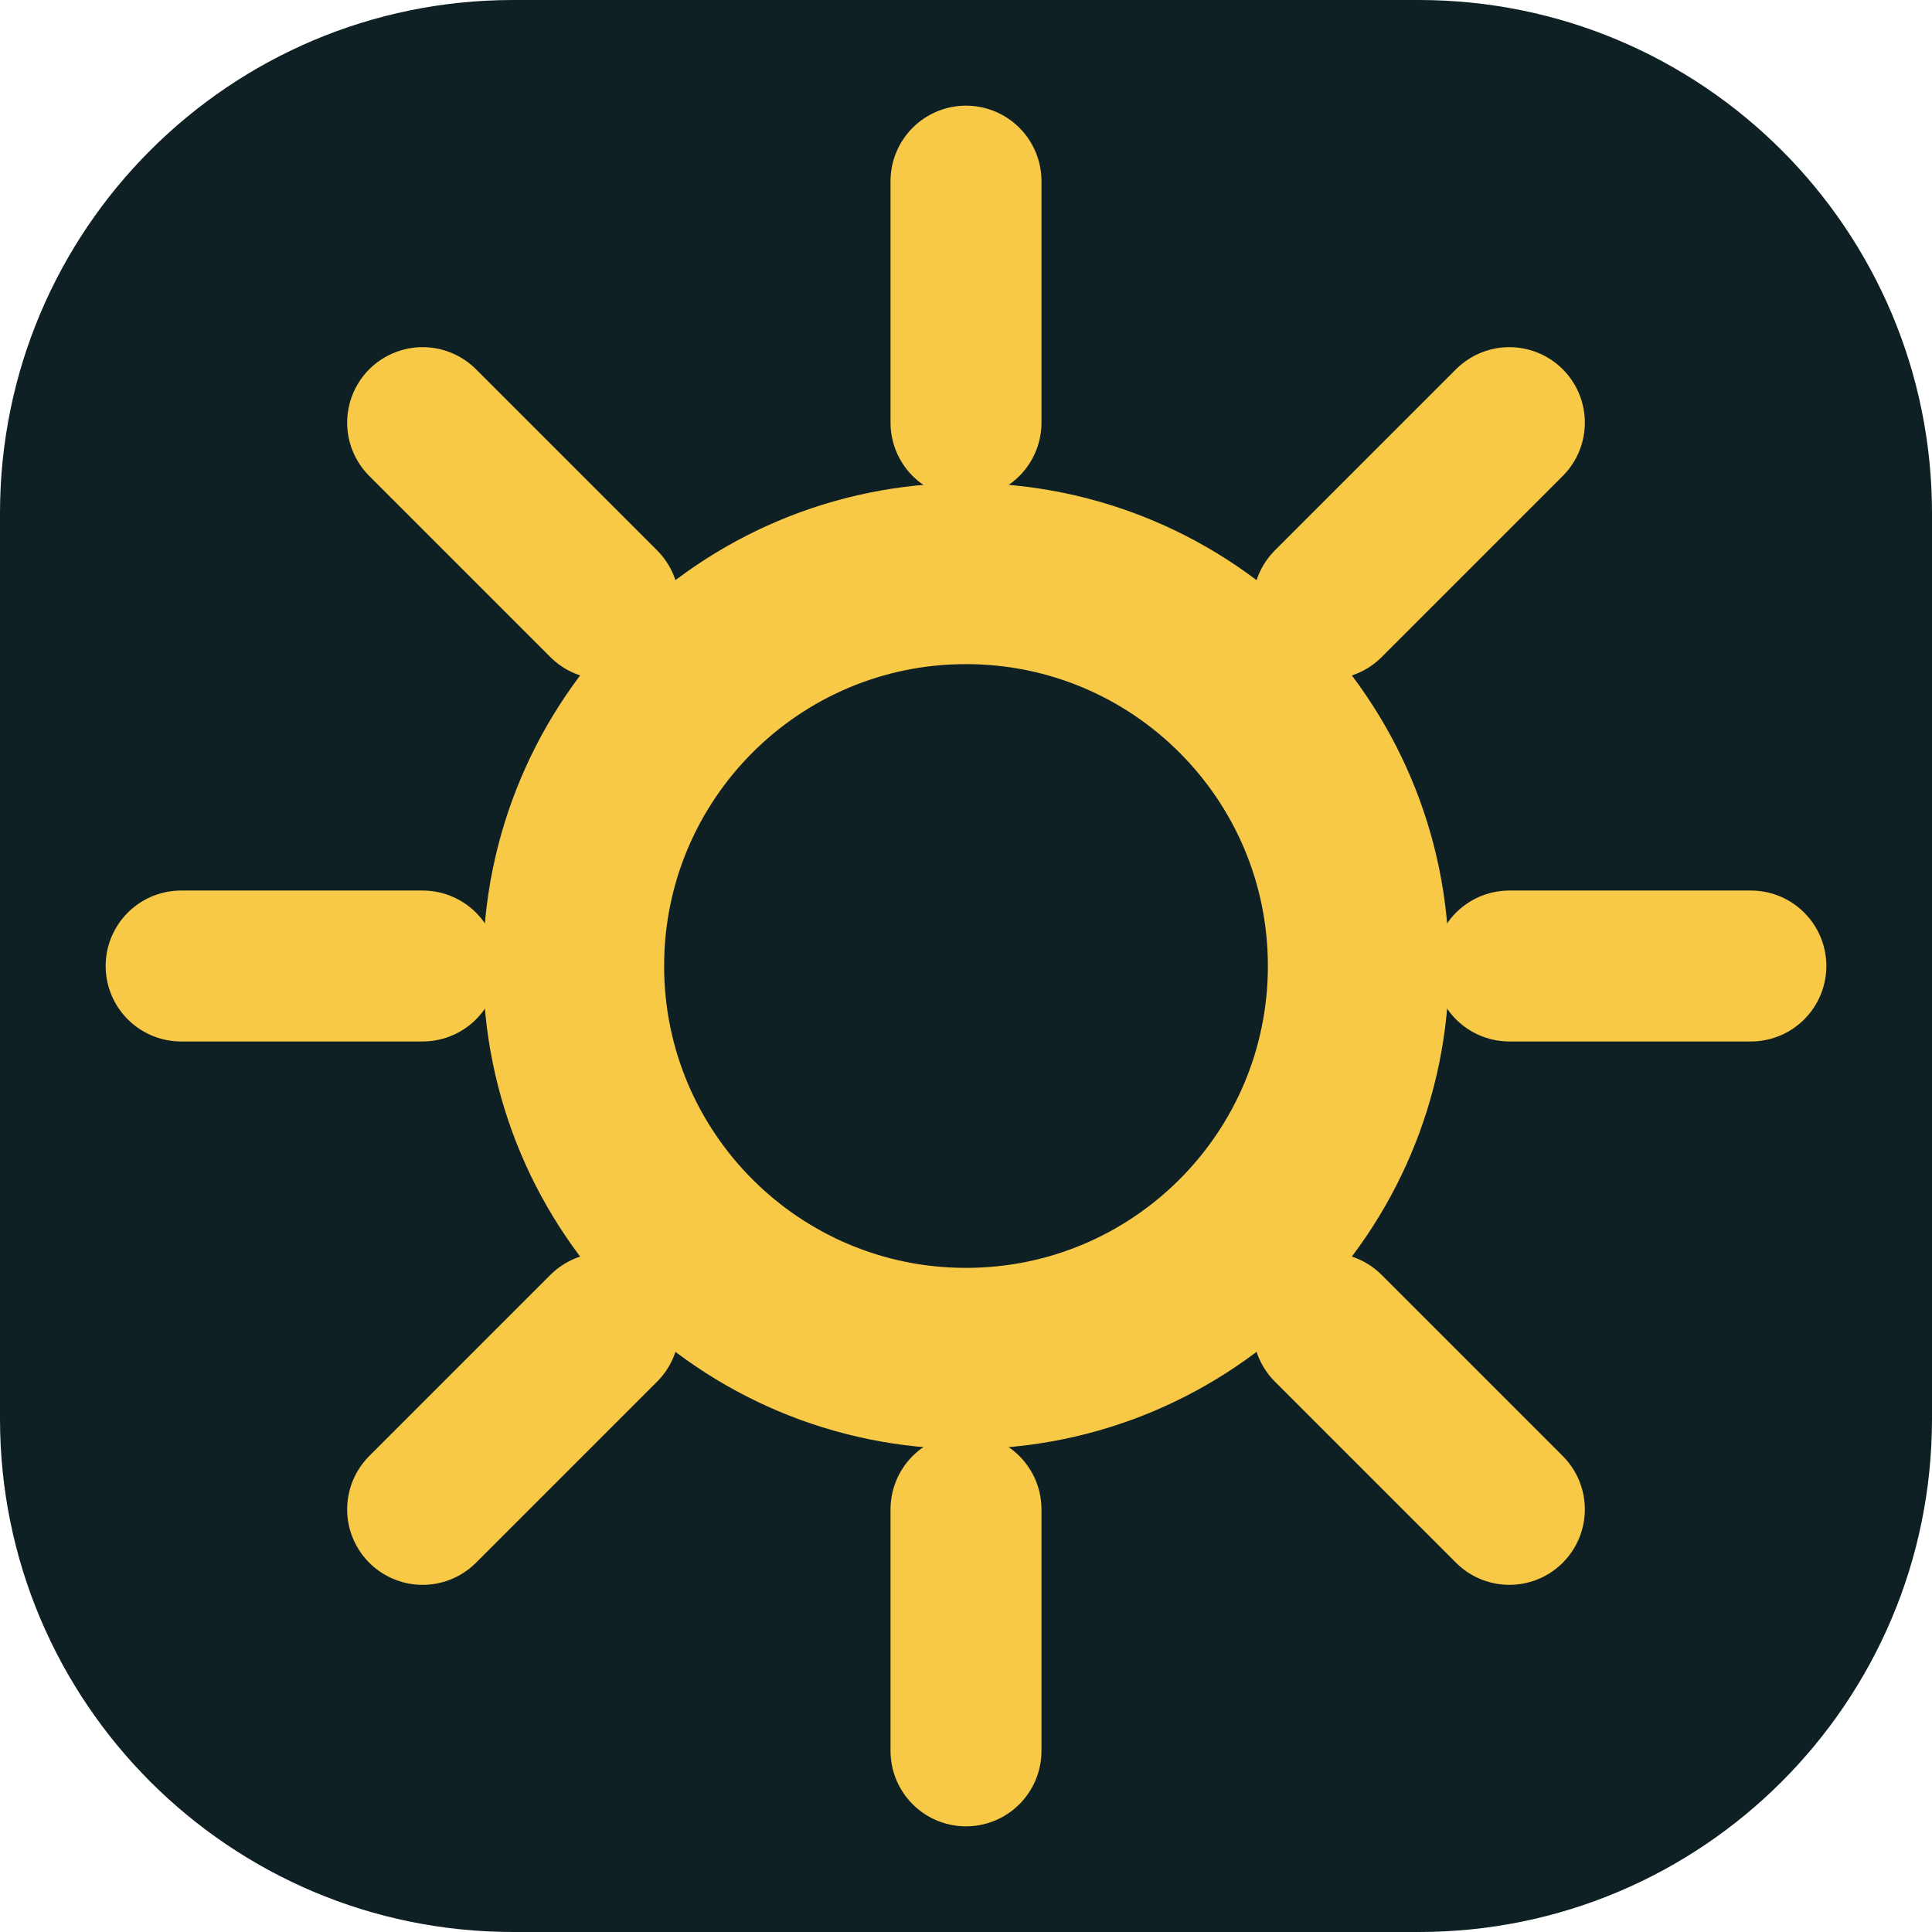
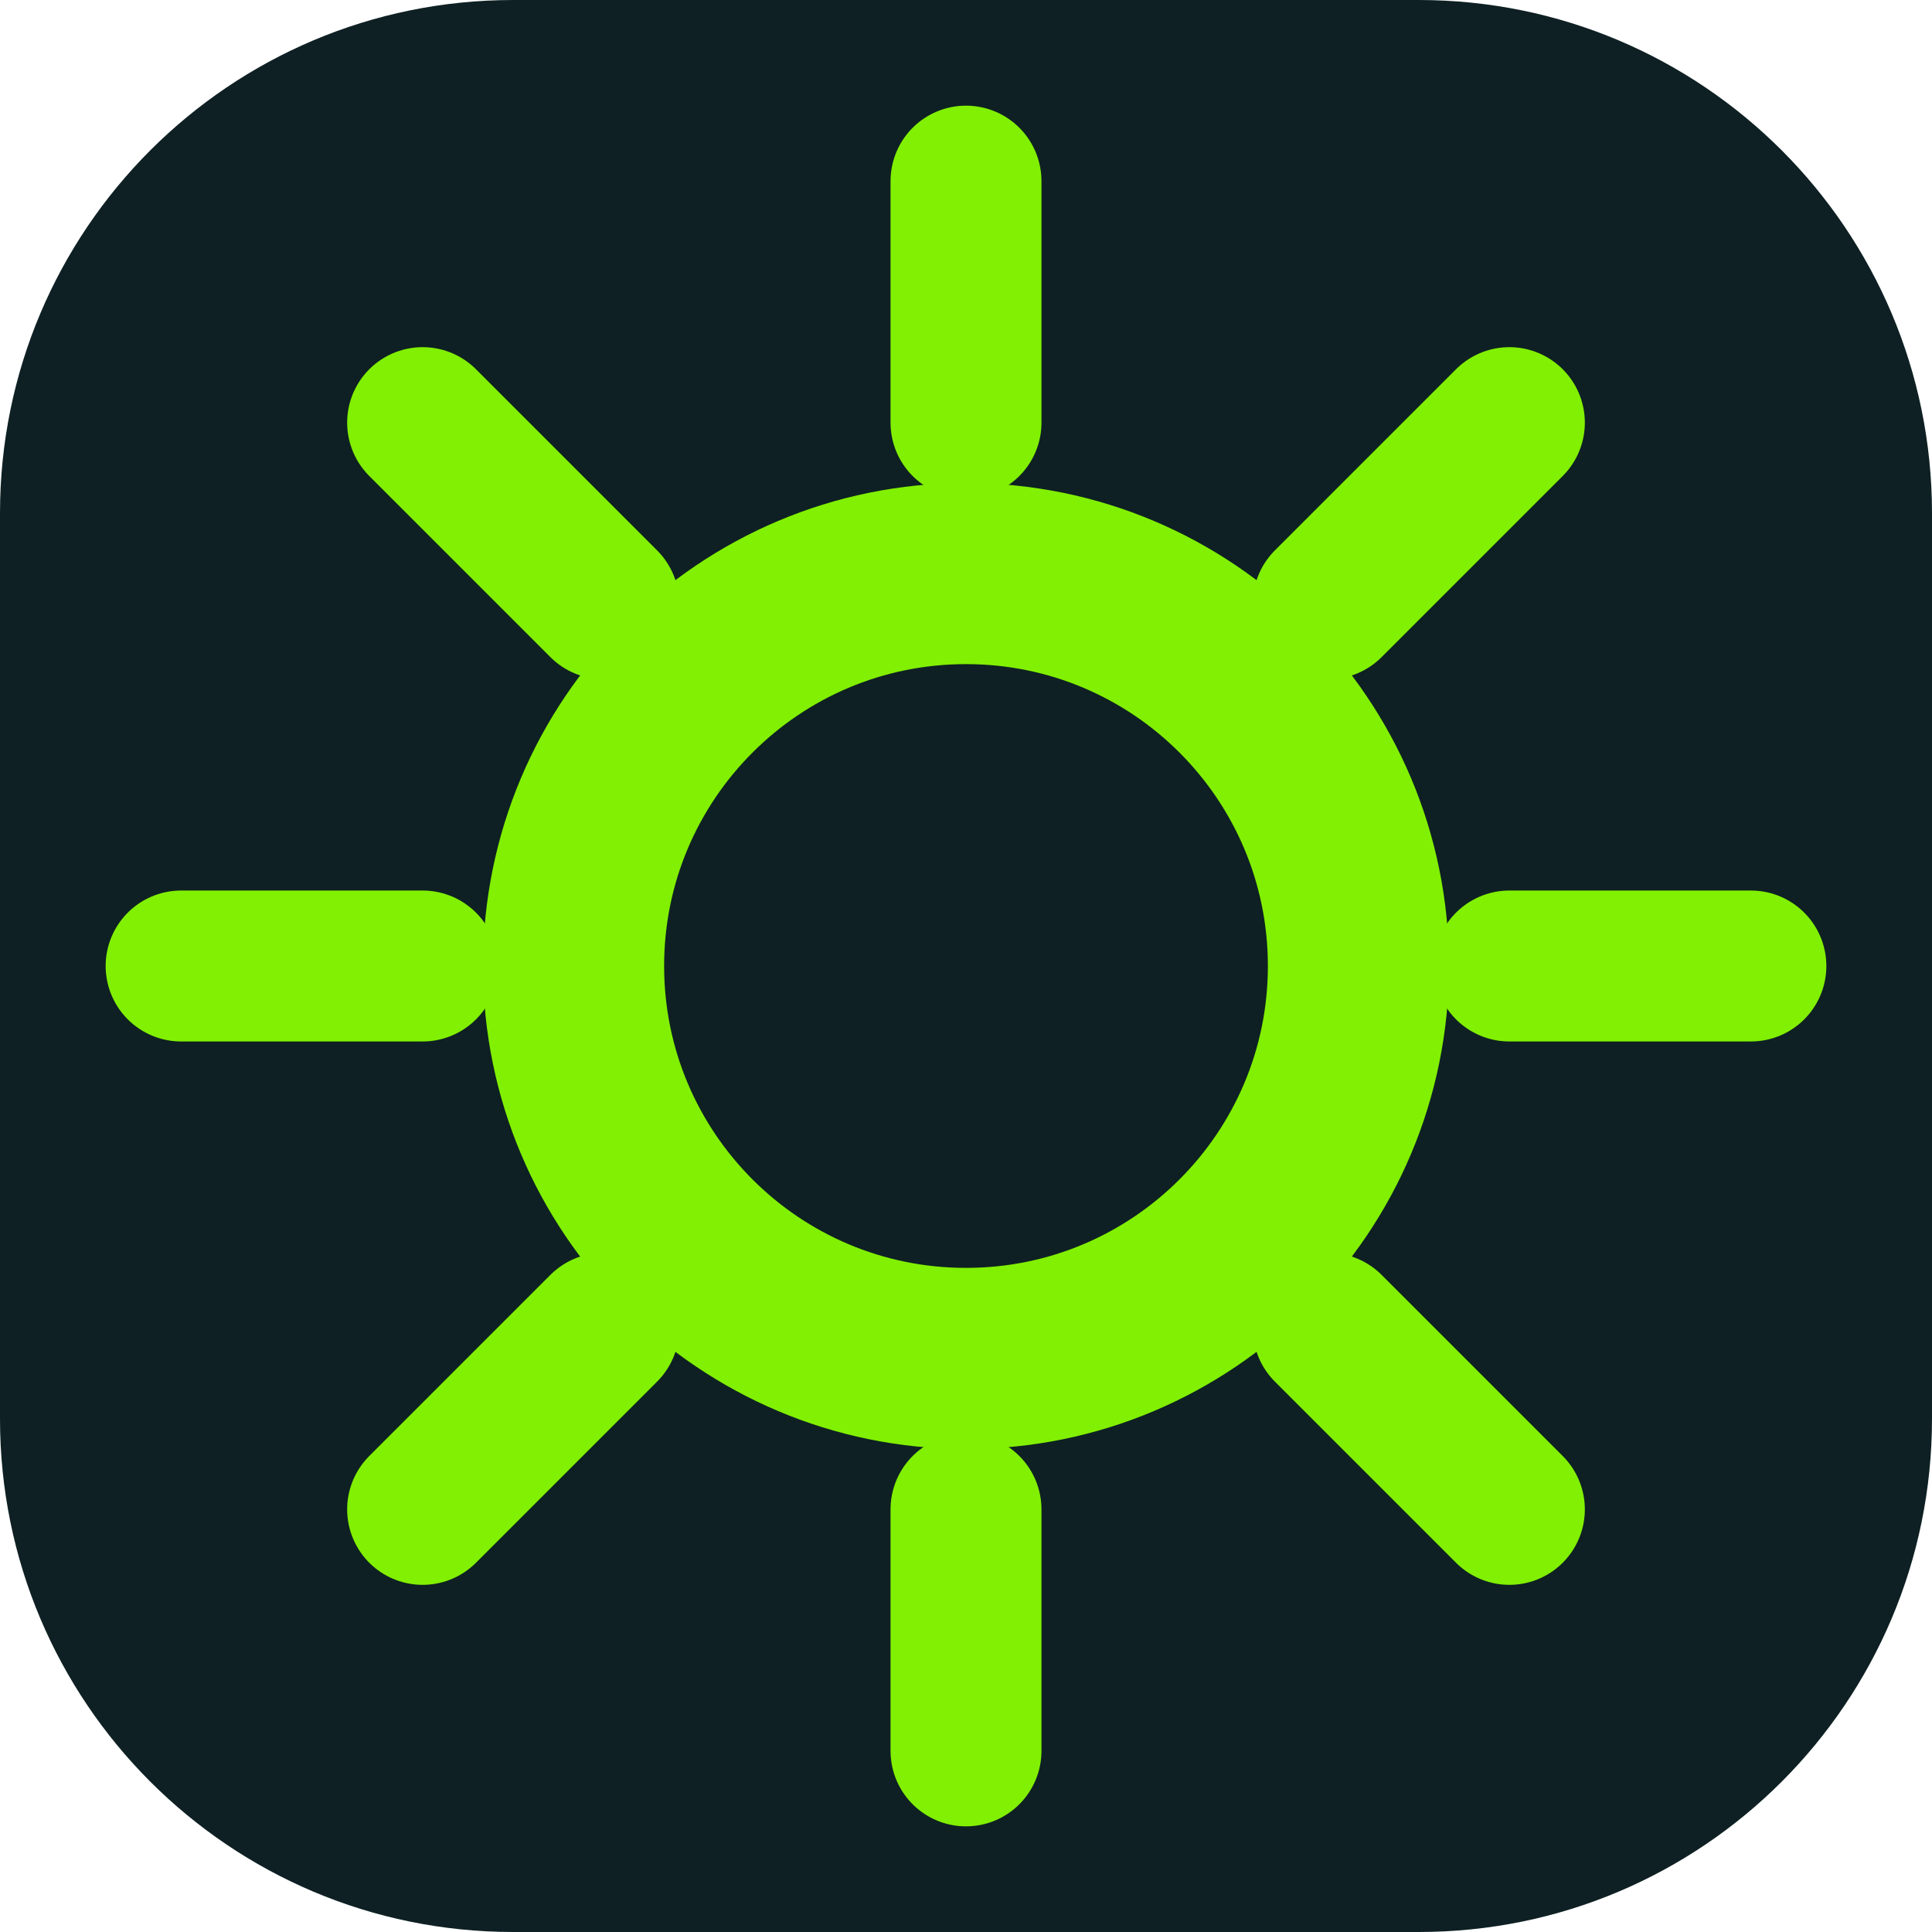
<svg xmlns="http://www.w3.org/2000/svg" viewBox="0 0 64 64">
  <rect width="64" height="64" rx="17" fill="#0e2023" />
-   <circle cx="32" cy="32" r="13" fill="none" stroke="#f8c947" stroke-width="6" />
-   <g stroke="#f8c947" stroke-width="5" stroke-linecap="round">
+   <circle cx="32" cy="32" r="13" fill="none" stroke="#81F002" stroke-width="6" />
+   <g stroke="#81F002" stroke-width="5" stroke-linecap="round">
    <path d="M32 6v8M32 50v8M6 32h8M50 32h8M14 14l6 6M44 44l6 6M50 14l-6 6M20 44l-6 6" />
  </g>
</svg>
